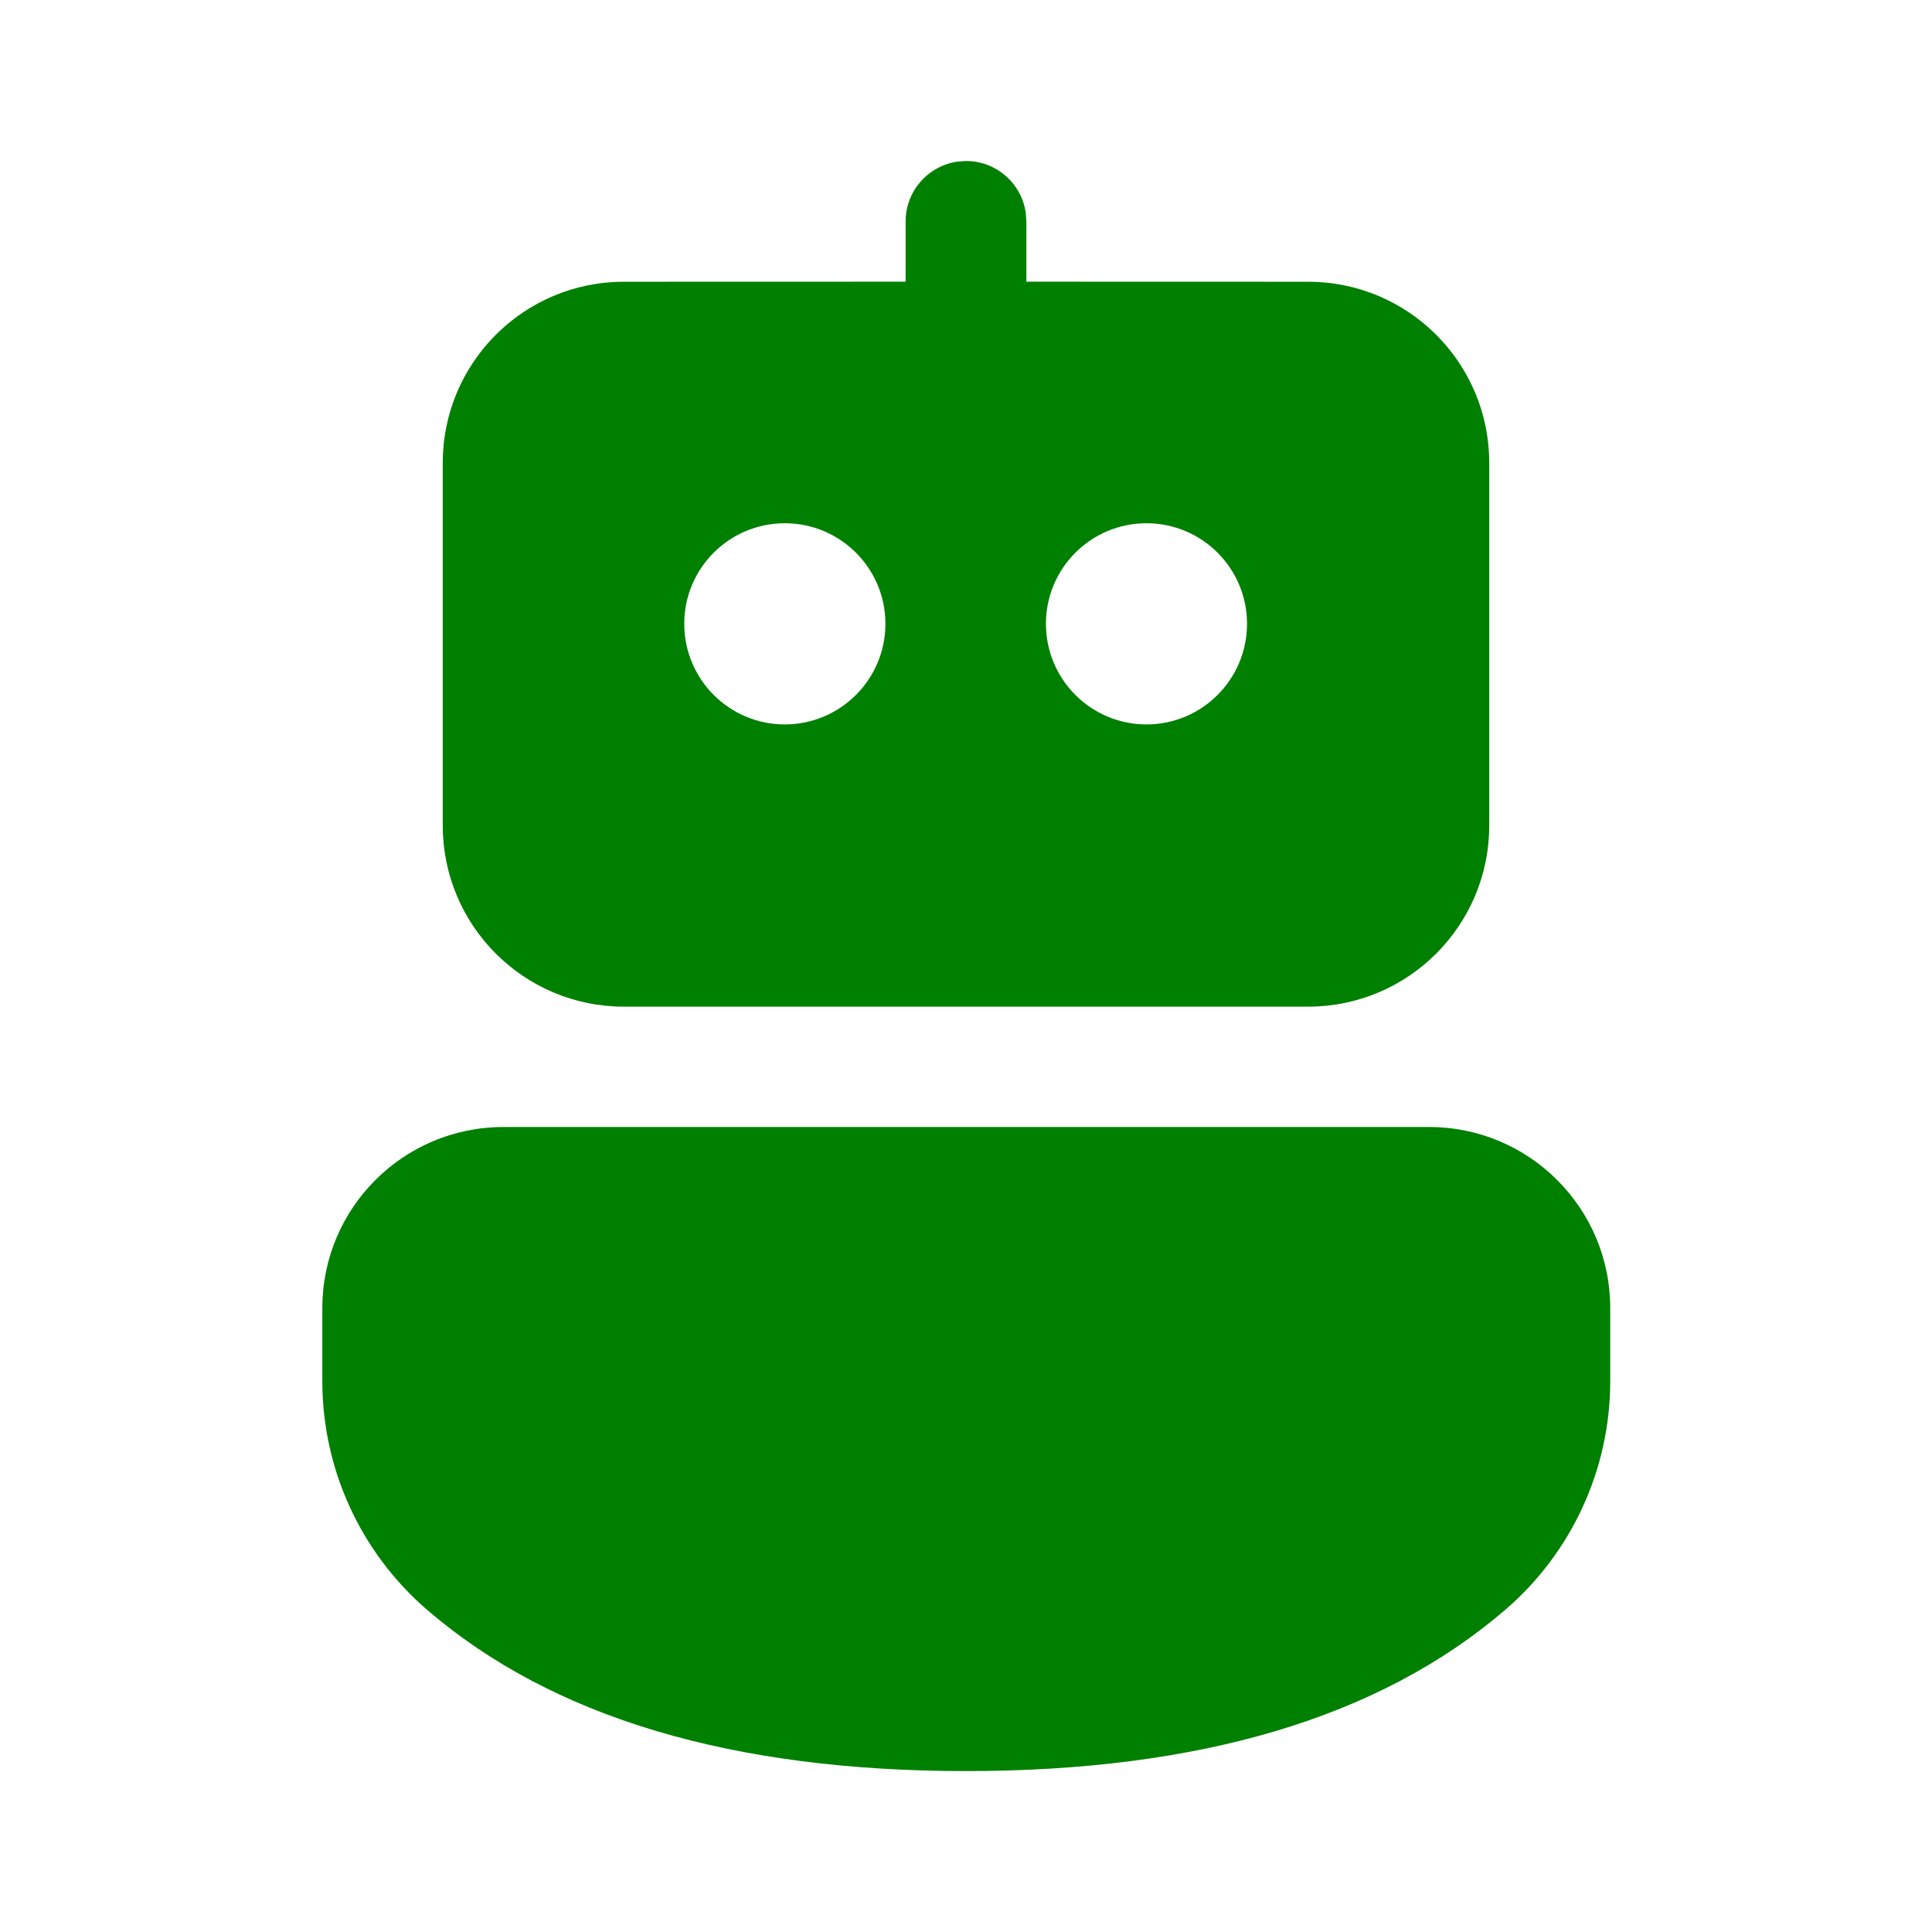
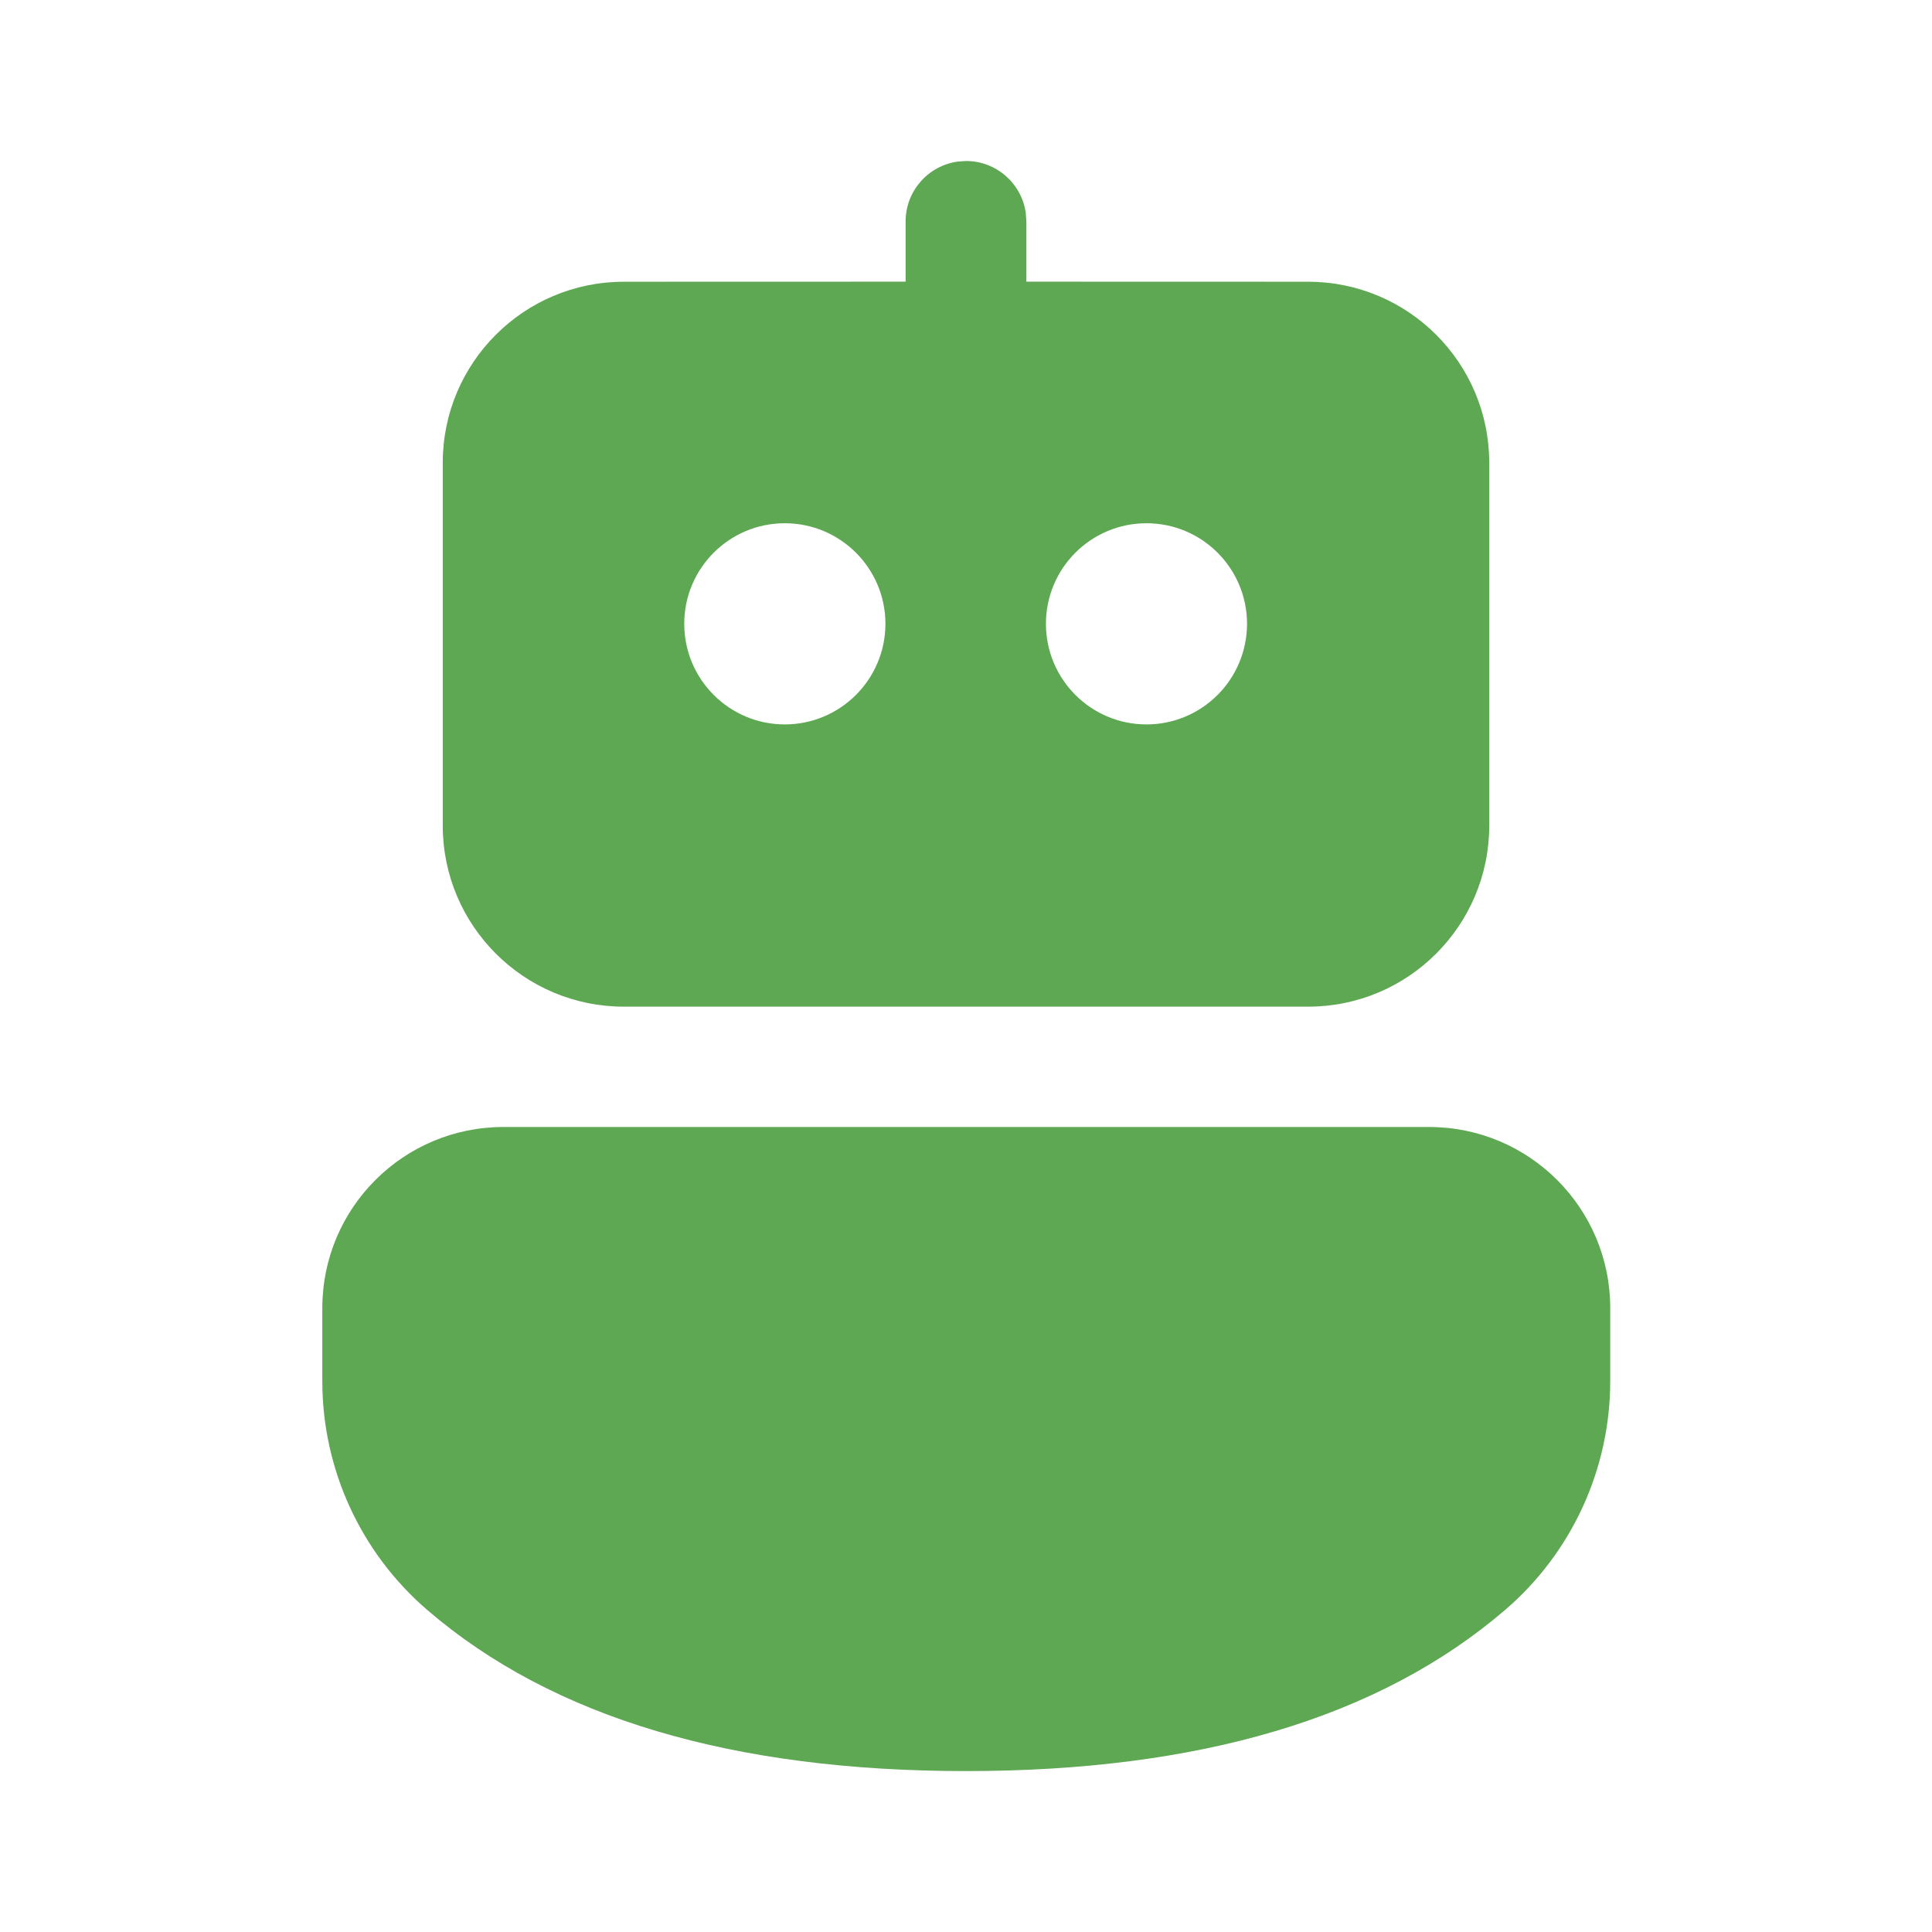
<svg xmlns="http://www.w3.org/2000/svg" width="800px" height="800px" viewBox="0 0 24 24" version="1.1">
  <g id="🔍-Product-Icons" stroke="none" stroke-width="1" fill="none" fill-rule="evenodd">
-     <g id="ic_fluent_bot_24_filled" fill="green" fill-rule="nonzero">
+     <g id="ic_fluent_bot_24_filled" fill="#5ea753" fill-rule="nonzero">
      <path d="M17.753,14 C18.996,14 20.003,15.007 20.003,16.25 L20.003,17.155 C20.003,18.249 19.526,19.288 18.696,20 C17.13,21.344 14.89,22.001 12,22.001 C9.111,22.001 6.872,21.344 5.309,20.001 C4.48,19.288 4.004,18.25 4.004,17.157 L4.004,16.25 C4.004,15.007 5.011,14 6.254,14 L17.753,14 Z M11.899,2.007 L12,2 C12.38,2 12.694,2.283 12.743,2.649 L12.75,2.75 L12.75,3.499 L16.25,3.5 C17.493,3.5 18.5,4.507 18.5,5.75 L18.5,10.255 C18.5,11.497 17.493,12.505 16.25,12.505 L7.75,12.505 C6.507,12.505 5.5,11.497 5.5,10.255 L5.5,5.75 C5.5,4.507 6.507,3.5 7.75,3.5 L11.25,3.499 L11.25,2.75 C11.25,2.371 11.532,2.057 11.899,2.007 L12,2 L11.899,2.007 Z M9.749,6.5 C9.059,6.5 8.5,7.059 8.5,7.749 C8.5,8.439 9.059,8.999 9.749,8.999 C10.439,8.999 10.999,8.439 10.999,7.749 C10.999,7.059 10.439,6.5 9.749,6.5 Z M14.242,6.5 C13.552,6.5 12.993,7.059 12.993,7.749 C12.993,8.439 13.552,8.999 14.242,8.999 C14.932,8.999 15.491,8.439 15.491,7.749 C15.491,7.059 14.932,6.5 14.242,6.5 Z" id="🎨-Color">

</path>
    </g>
  </g>
</svg>
